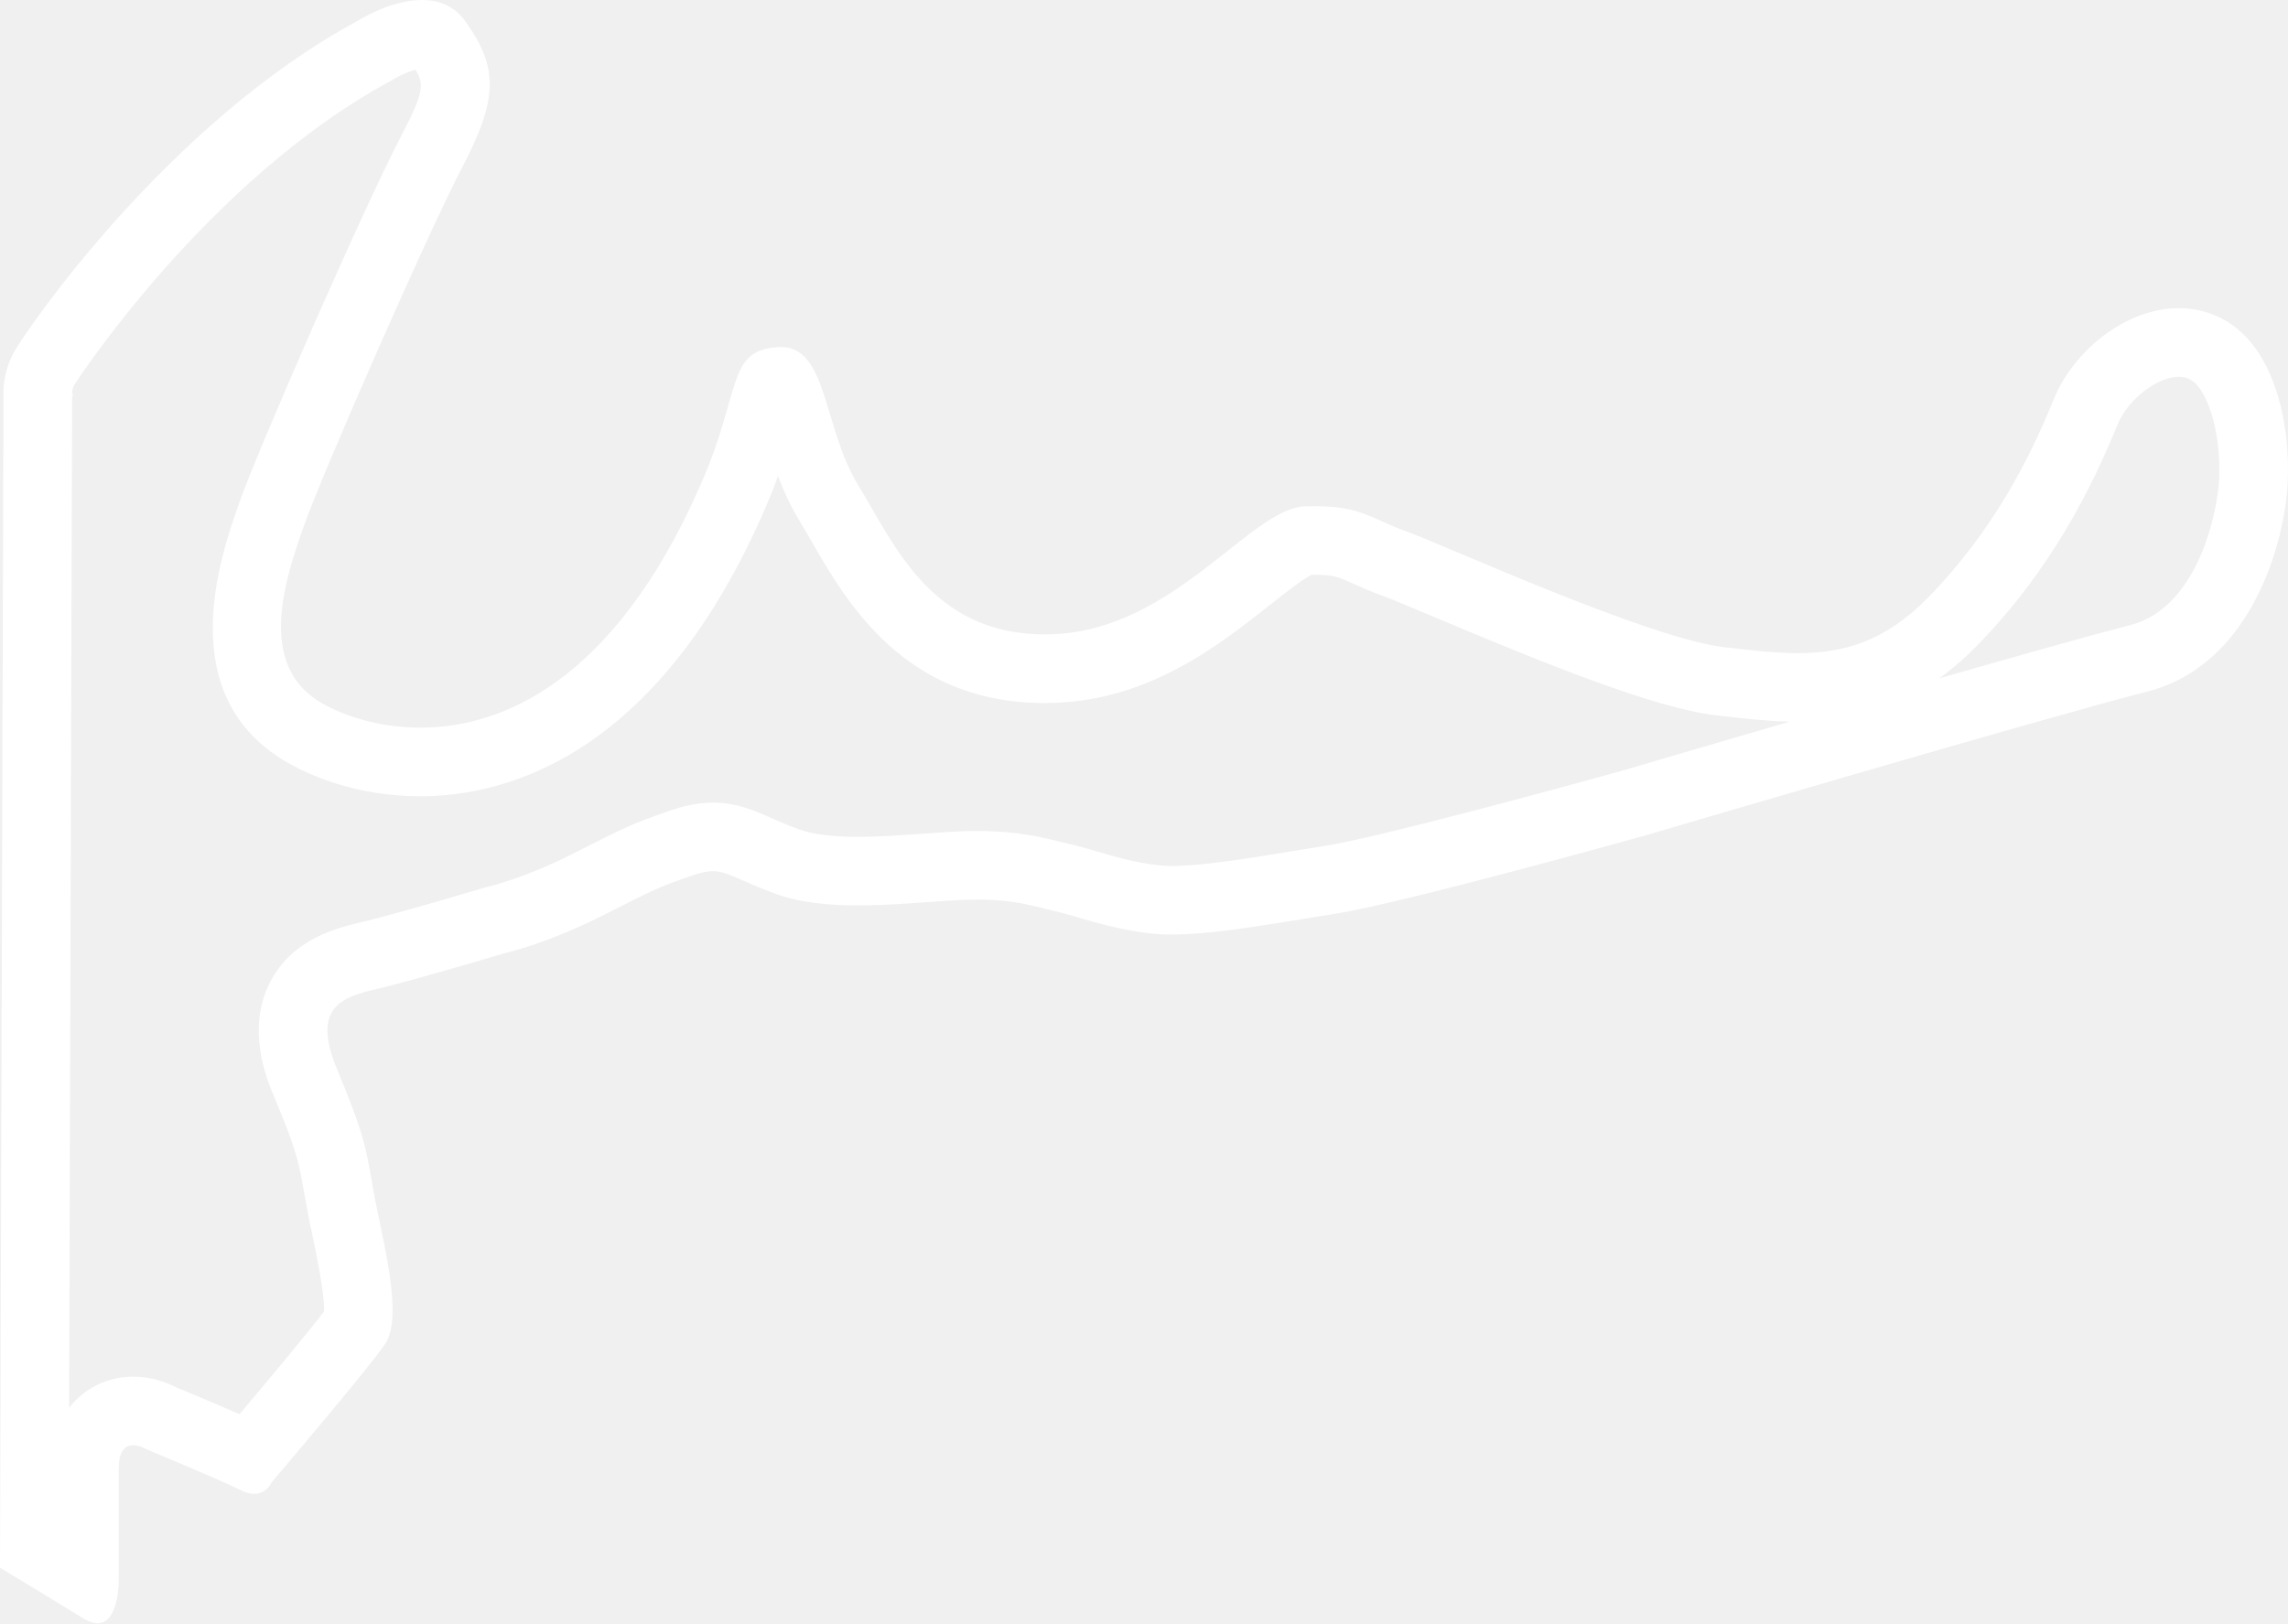
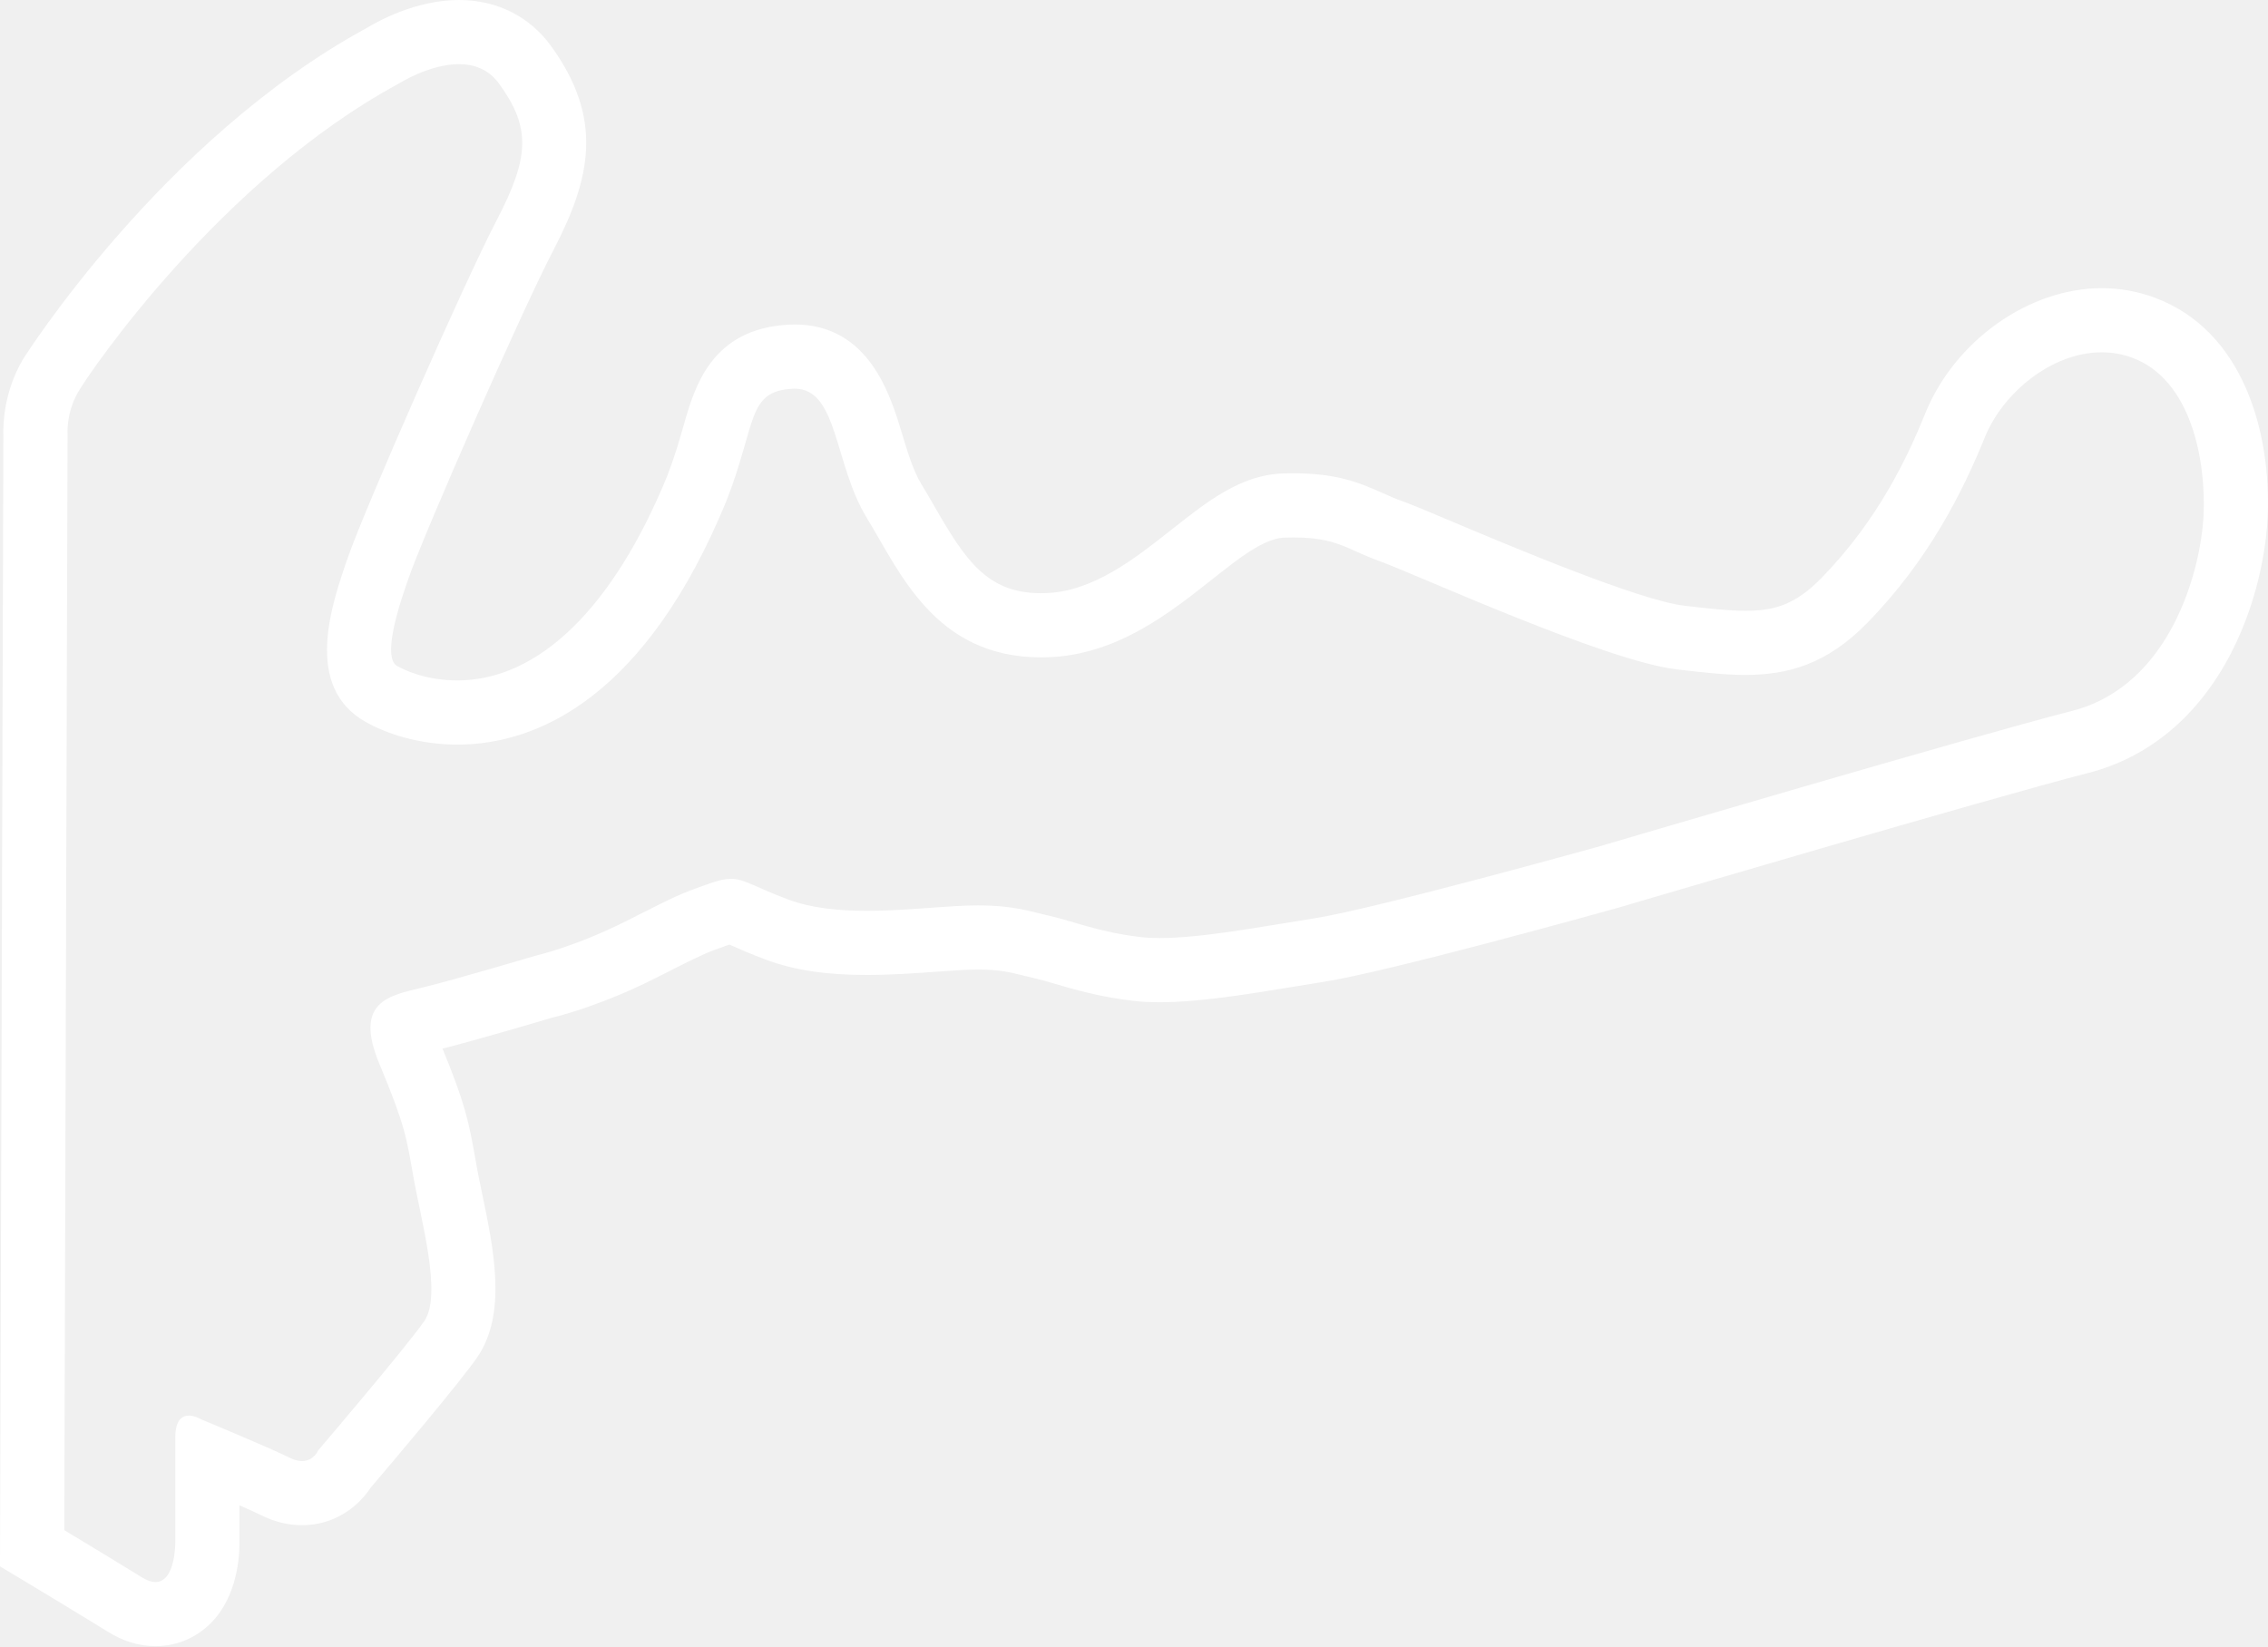
- <svg xmlns="http://www.w3.org/2000/svg" version="1.1" id="Layer_1" x="0px" y="0px" width="100.021px" height="70.981px" viewBox="0 0 100.021 70.981" enable-background="new 0 0 100.021 70.981" xml:space="preserve">
+ <svg xmlns="http://www.w3.org/2000/svg" version="1.1" id="Layer_1" x="0px" y="0px" viewBox="-3.005 -3.5 106.027 76.98" enable-background="new -3.005 -3.5 106.027 76.98" xml:space="preserve">
  <g>
-     <path fill="#FFFFFF" d="M18.16,3.049c0.407,0.635,0.347,1.034-0.609,2.869c-1.655,3.176-6.254,13.681-7.098,16.085   c-0.813,2.314-2.972,8.461,2.153,11.365c0.957,0.542,2.979,1.452,5.773,1.452c3.708,0,10.637-1.729,15.373-13.312l0.01-0.026   l0.01-0.026c0.086-0.221,0.165-0.435,0.239-0.643c0.247,0.653,0.552,1.33,0.953,1.984c0.171,0.278,0.343,0.578,0.522,0.89   c1.519,2.639,4.061,7.055,10.173,7.055c0.177,0,0.357-0.004,0.541-0.012c4.132-0.178,7.121-2.542,9.304-4.268   c0.614-0.486,1.44-1.139,1.831-1.327c0.042-0.001,0.084-0.001,0.124-0.001c0.837,0,1.04,0.092,1.714,0.395   c0.344,0.155,0.772,0.348,1.313,0.54c0.309,0.11,1.193,0.483,2.129,0.877c4.801,2.024,9.716,4.026,12.431,4.337l0.203,0.023   c0.974,0.112,1.978,0.227,2.986,0.25c-3.838,1.119-6.925,2.029-7.204,2.112c-2.873,0.802-10.819,2.96-13.058,3.312   c-0.479,0.075-0.968,0.156-1.461,0.237c-1.94,0.319-3.946,0.649-5.293,0.649c-0.22,0-0.409-0.009-0.561-0.027   c-1.073-0.126-1.884-0.365-2.669-0.596c-0.432-0.127-0.84-0.248-1.269-0.342c-0.142-0.031-0.282-0.067-0.425-0.103   c-0.776-0.194-1.838-0.46-3.58-0.46c-0.394,0-0.817,0.014-1.256,0.041c-0.355,0.022-0.721,0.048-1.095,0.075   c-0.95,0.068-1.933,0.139-2.853,0.139c-1.149,0-2.002-0.11-2.61-0.336c-0.53-0.197-0.911-0.365-1.247-0.513   c-0.721-0.318-1.467-0.647-2.488-0.647c-0.778,0-1.459,0.203-1.965,0.38c-1.603,0.561-1.804,0.663-4.257,1.905   c-1.999,1.012-3.572,1.384-3.575,1.385l-0.102,0.023l-0.1,0.03c-0.036,0.011-3.646,1.086-5.12,1.444l-0.18,0.043   c-1.156,0.277-3.092,0.74-4.069,2.662c-1.041,2.047-0.133,4.225,0.166,4.94c1.015,2.434,1.087,2.844,1.355,4.371l0.064,0.362   c0.071,0.4,0.167,0.862,0.27,1.356c0.181,0.865,0.541,2.586,0.514,3.345c-0.668,0.883-2.336,2.888-3.697,4.498   c-1.073-0.47-2.316-0.988-2.767-1.175c-0.408-0.208-1.079-0.468-1.878-0.468c-1.104,0-2.123,0.493-2.796,1.352   c-0.003,0.003-0.005,0.007-0.008,0.01l0.132-44.243l0.031,0.005l-0.031-0.187c0.009-0.076,0.033-0.201,0.091-0.301   c0.05-0.085,5.799-8.95,13.814-13.284l0.077-0.04l0.094-0.06C17.475,3.301,17.862,3.131,18.16,3.049 M95.248,16.476   c0.14,0,0.267,0.022,0.39,0.068c0.838,0.313,1.467,2.327,1.374,4.397c-0.064,1.418-0.915,5.637-3.891,6.396   c-1.655,0.423-4.873,1.33-8.352,2.329c0.572-0.409,1.123-0.886,1.659-1.434c2.562-2.622,4.568-5.777,6.132-9.646   C93.007,17.482,94.288,16.476,95.248,16.476 M18.447,0c-1.391,0-2.816,0.913-2.816,0.913C7.329,5.402,1.222,14.342,0.649,15.331   s-0.496,1.978-0.496,1.978L0,68.554c0,0,2.023,1.217,3.626,2.206c0.251,0.155,0.462,0.22,0.639,0.22   c0.953,0,0.926-1.894,0.926-1.894s0-3.272,0-4.87c0-0.819,0.32-1.018,0.633-1.018c0.298,0,0.588,0.181,0.588,0.181   s3.13,1.294,4.122,1.788c0.226,0.113,0.419,0.156,0.581,0.156c0.55,0,0.755-0.499,0.755-0.499s4.122-4.832,4.962-6.049   s-0.153-4.717-0.496-6.658c-0.344-1.94-0.382-2.435-1.603-5.364c-1.221-2.929,0.458-3.196,2.023-3.576s5.268-1.484,5.268-1.484   s1.87-0.419,4.275-1.636c2.405-1.217,2.481-1.255,3.894-1.75c0.416-0.146,0.709-0.212,0.973-0.212c0.634,0,1.102,0.382,2.691,0.973   c1.084,0.403,2.353,0.524,3.655,0.524c1.403,0,2.845-0.14,4.132-0.219c0.395-0.024,0.75-0.035,1.072-0.035   c1.703,0,2.489,0.3,3.356,0.492c1.031,0.228,2.29,0.761,4.237,0.989c0.278,0.033,0.583,0.047,0.911,0.047   c1.966,0,4.733-0.531,7.22-0.922c2.901-0.457,13.398-3.386,13.398-3.386s17.406-5.136,22.025-6.315s6.031-6.619,6.146-9.168   c0.115-2.549-0.573-6.315-3.321-7.342c-0.473-0.177-0.957-0.258-1.44-0.258c-2.323,0-4.616,1.876-5.469,3.986   c-1.031,2.549-2.634,5.745-5.497,8.674c-1.892,1.936-3.718,2.426-5.697,2.426c-1.015,0-2.071-0.129-3.197-0.258   c-3.321-0.381-12.291-4.489-13.894-5.06c-1.512-0.538-1.971-1.11-4.034-1.11c-0.125,0-0.257,0.002-0.394,0.006   c-2.405,0.076-5.688,5.364-10.993,5.592c-0.14,0.006-0.277,0.009-0.412,0.009c-4.982,0-6.615-4.033-8.139-6.514   c-1.541-2.51-1.342-6.051-3.376-6.051c-0.032,0-0.064,0.001-0.097,0.003c-2.137,0.114-1.68,1.598-3.073,5.193   C27.225,29.546,22.167,31.82,18.38,31.82c-1.82,0-3.347-0.525-4.294-1.062c-2.92-1.655-1.603-5.478-0.802-7.761   c0.802-2.283,5.382-12.725,6.928-15.693c1.546-2.967,1.603-4.337,0.115-6.391C19.83,0.228,19.143,0,18.447,0L18.447,0z" />
+     <path fill="#FFFFFF" d="M18.447-0.5c0.696,0,1.383,0.228,1.88,0.913c1.488,2.054,1.431,3.424-0.115,6.391   c-1.546,2.968-6.126,13.41-6.928,15.693c-0.801,2.283-2.118,6.106,0.802,7.761c0.947,0.537,2.474,1.062,4.294,1.062   c3.787,0,8.845-2.274,12.596-11.449c1.393-3.595,0.936-5.079,3.073-5.193c0.033-0.002,0.065-0.003,0.097-0.003   c2.034,0,1.835,3.541,3.376,6.051c1.524,2.481,3.157,6.514,8.139,6.514c0.135,0,0.272-0.003,0.412-0.009   c5.305-0.228,8.588-5.516,10.993-5.592c0.137-0.004,0.269-0.006,0.394-0.006c2.063,0,2.522,0.572,4.034,1.11   c1.603,0.571,10.573,4.679,13.894,5.06c1.126,0.129,2.182,0.258,3.197,0.258c1.979,0,3.805-0.49,5.697-2.426   c2.863-2.929,4.466-6.125,5.497-8.674c0.853-2.11,3.146-3.986,5.469-3.986c0.483,0,0.967,0.081,1.44,0.258   c2.748,1.027,3.436,4.793,3.321,7.342c-0.115,2.549-1.527,7.989-6.146,9.168c-4.619,1.179-22.025,6.315-22.025,6.315   s-10.497,2.929-13.398,3.386c-2.487,0.391-5.254,0.922-7.22,0.922c-0.328,0-0.633-0.014-0.911-0.047   c-1.947-0.228-3.206-0.761-4.237-0.989c-0.867-0.192-1.653-0.492-3.356-0.492c-0.322,0-0.677,0.011-1.072,0.035   c-1.287,0.079-2.729,0.219-4.132,0.219c-1.302,0-2.571-0.121-3.655-0.524c-1.589-0.591-2.057-0.973-2.691-0.973   c-0.264,0-0.557,0.066-0.973,0.212c-1.413,0.495-1.489,0.533-3.894,1.75c-2.405,1.217-4.275,1.636-4.275,1.636   s-3.703,1.104-5.268,1.484c-1.565,0.38-3.244,0.647-2.023,3.576c1.221,2.929,1.259,3.424,1.603,5.364   c0.343,1.941,1.336,5.441,0.496,6.658c-0.84,1.217-4.962,6.049-4.962,6.049s-0.205,0.499-0.755,0.499   c-0.162,0-0.355-0.043-0.581-0.156c-0.992-0.494-4.122-1.788-4.122-1.788s-0.29-0.181-0.588-0.181   c-0.313,0-0.633,0.199-0.633,1.018c0,1.598,0,4.87,0,4.87s0.027,1.894-0.926,1.894c-0.177,0-0.388-0.065-0.639-0.22   C2.023,69.271,0,68.054,0,68.054l0.153-51.245c0,0-0.077-0.989,0.496-1.978c0.573-0.989,6.68-9.929,14.982-14.418   C15.631,0.413,17.056-0.5,18.447-0.5 M18.447-3.5c-1.995,0-3.778,0.985-4.325,1.318C4.545,3.035-1.889,13.228-1.947,13.327   c-0.871,1.503-0.919,2.987-0.9,3.541L-3,68.045l-0.005,1.702l1.459,0.877c0.004,0.002,2.008,1.208,3.597,2.188   c0.716,0.442,1.461,0.667,2.214,0.667c0.982,0,1.906-0.388,2.6-1.093c1.228-1.245,1.336-3.103,1.325-3.844l0-1.65   c0.433,0.19,0.795,0.354,1.006,0.459c0.623,0.312,1.27,0.471,1.918,0.471c1.462,0,2.589-0.809,3.208-1.752   c0.983-1.154,4.152-4.896,4.978-6.092c1.409-2.041,0.78-5.05,0.225-7.705c-0.09-0.43-0.174-0.831-0.236-1.179l-0.063-0.356   c-0.321-1.826-0.498-2.652-1.544-5.201c1.582-0.399,4.564-1.282,5.114-1.445c0.521-0.126,2.452-0.643,4.856-1.859   c2.243-1.135,2.3-1.164,3.44-1.563c0.048,0.021,0.096,0.042,0.141,0.062c0.372,0.164,0.881,0.389,1.577,0.648   c1.307,0.486,2.801,0.712,4.701,0.712c1.137,0,2.28-0.082,3.288-0.154c0.351-0.025,0.695-0.05,1.028-0.07   c0.326-0.02,0.621-0.029,0.888-0.029c1.001,0,1.496,0.124,2.122,0.281c0.197,0.049,0.389,0.097,0.585,0.14   c0.229,0.051,0.527,0.138,0.872,0.24c0.88,0.259,2.085,0.615,3.665,0.8c0.38,0.045,0.794,0.067,1.26,0.067   c1.836,0,4.086-0.37,6.262-0.728c0.48-0.079,0.957-0.157,1.424-0.231c2.988-0.471,12.647-3.155,13.738-3.46   c0.216-0.063,17.448-5.146,21.961-6.298c2.855-0.729,5.167-2.665,6.685-5.598c1.454-2.81,1.681-5.564,1.716-6.341   c0.178-3.955-1.112-8.734-5.268-10.287c-0.794-0.297-1.632-0.448-2.49-0.448c-3.408,0-6.877,2.465-8.25,5.862   c-0.808,1.998-2.191,4.97-4.861,7.701c-1.245,1.274-2.245,1.523-3.552,1.523c-0.781,0-1.689-0.104-2.649-0.215l-0.206-0.024   c-2.087-0.239-8.183-2.809-10.786-3.907c-1.188-0.501-1.973-0.832-2.443-0.999c-0.312-0.111-0.567-0.226-0.862-0.359   c-1.163-0.524-2.21-0.925-4.179-0.925c-0.153,0-0.314,0.002-0.482,0.007c-1.969,0.062-3.536,1.302-5.196,2.614   c-1.71,1.352-3.648,2.885-5.839,2.979c-0.096,0.004-0.19,0.006-0.283,0.006c-2.514,0-3.528-1.538-4.973-4.048   c-0.209-0.363-0.411-0.712-0.61-1.037c-0.386-0.629-0.654-1.518-0.912-2.377c-0.537-1.784-1.535-5.103-5.02-5.103   c-0.092,0-0.184,0.003-0.278,0.008c-3.623,0.193-4.399,2.915-4.913,4.716c-0.193,0.676-0.411,1.441-0.766,2.361   c-2.526,6.164-6.009,9.559-9.809,9.559c-1.512,0-2.536-0.514-2.814-0.672c-0.759-0.43,0.191-3.139,0.549-4.158   c0.75-2.135,5.253-12.412,6.758-15.3c1.754-3.367,2.347-6.137-0.116-9.537C21.749-2.736,20.219-3.5,18.447-3.5L18.447-3.5z" />
  </g>
</svg>
